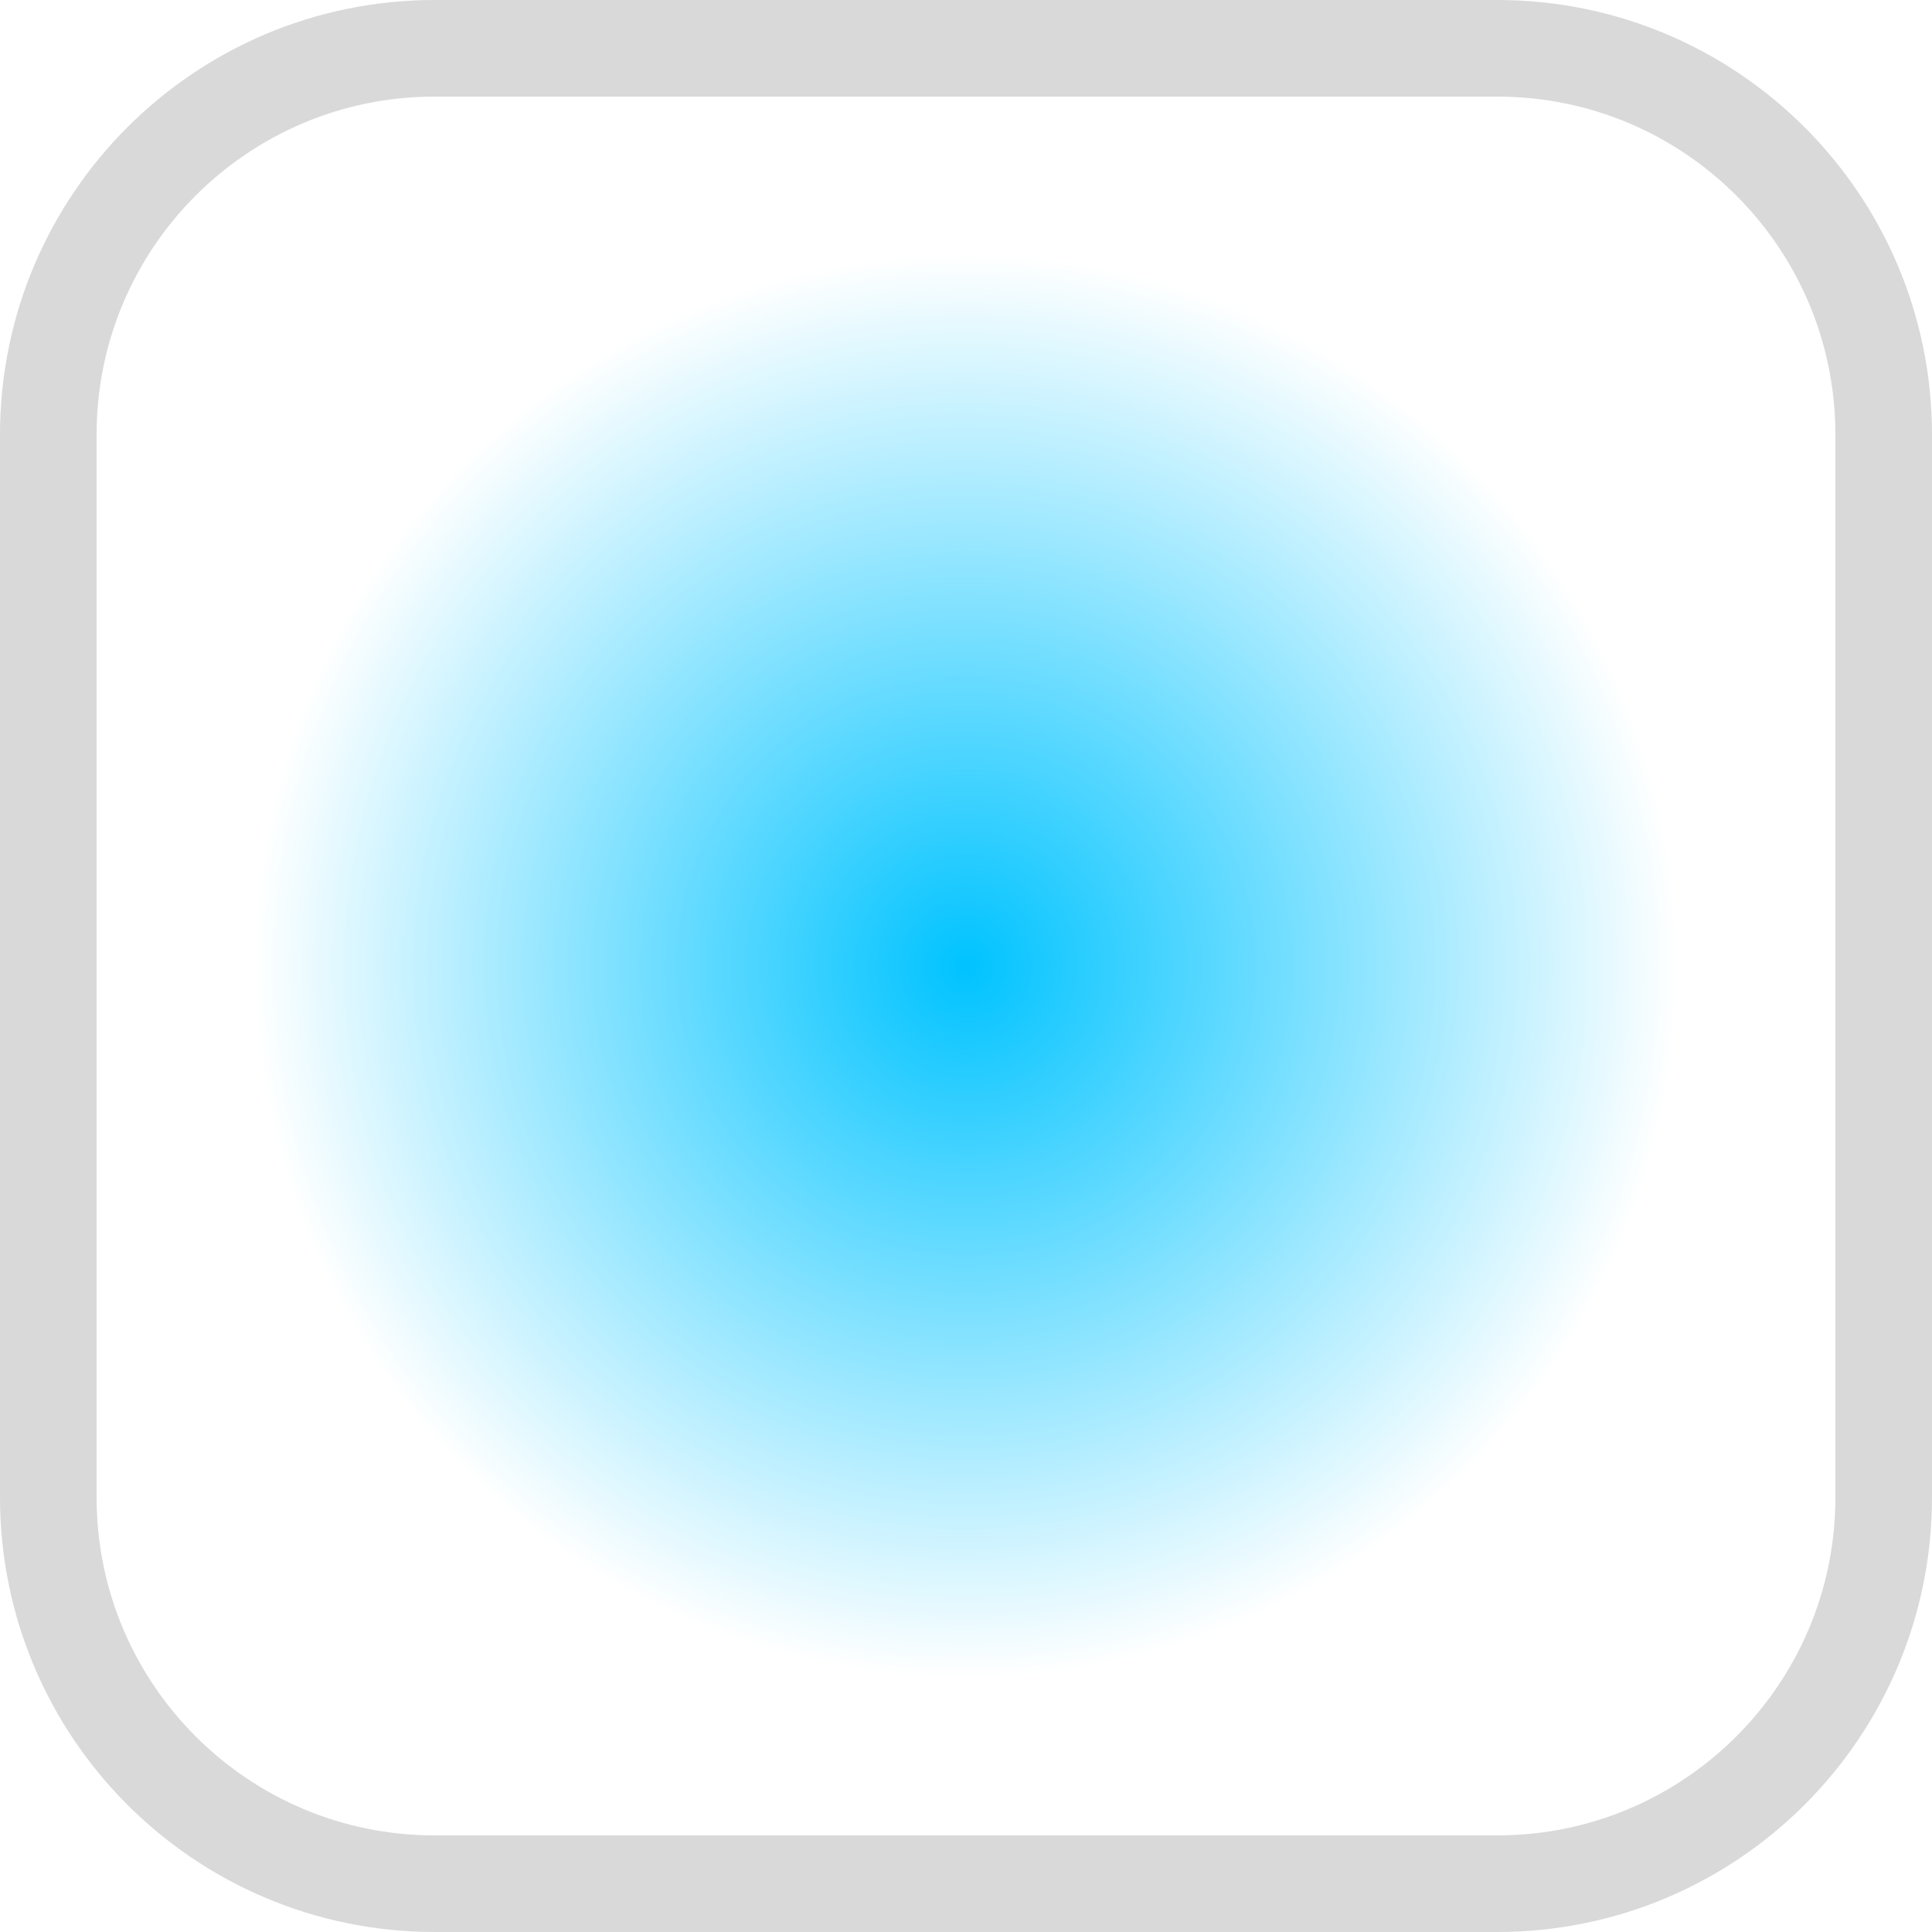
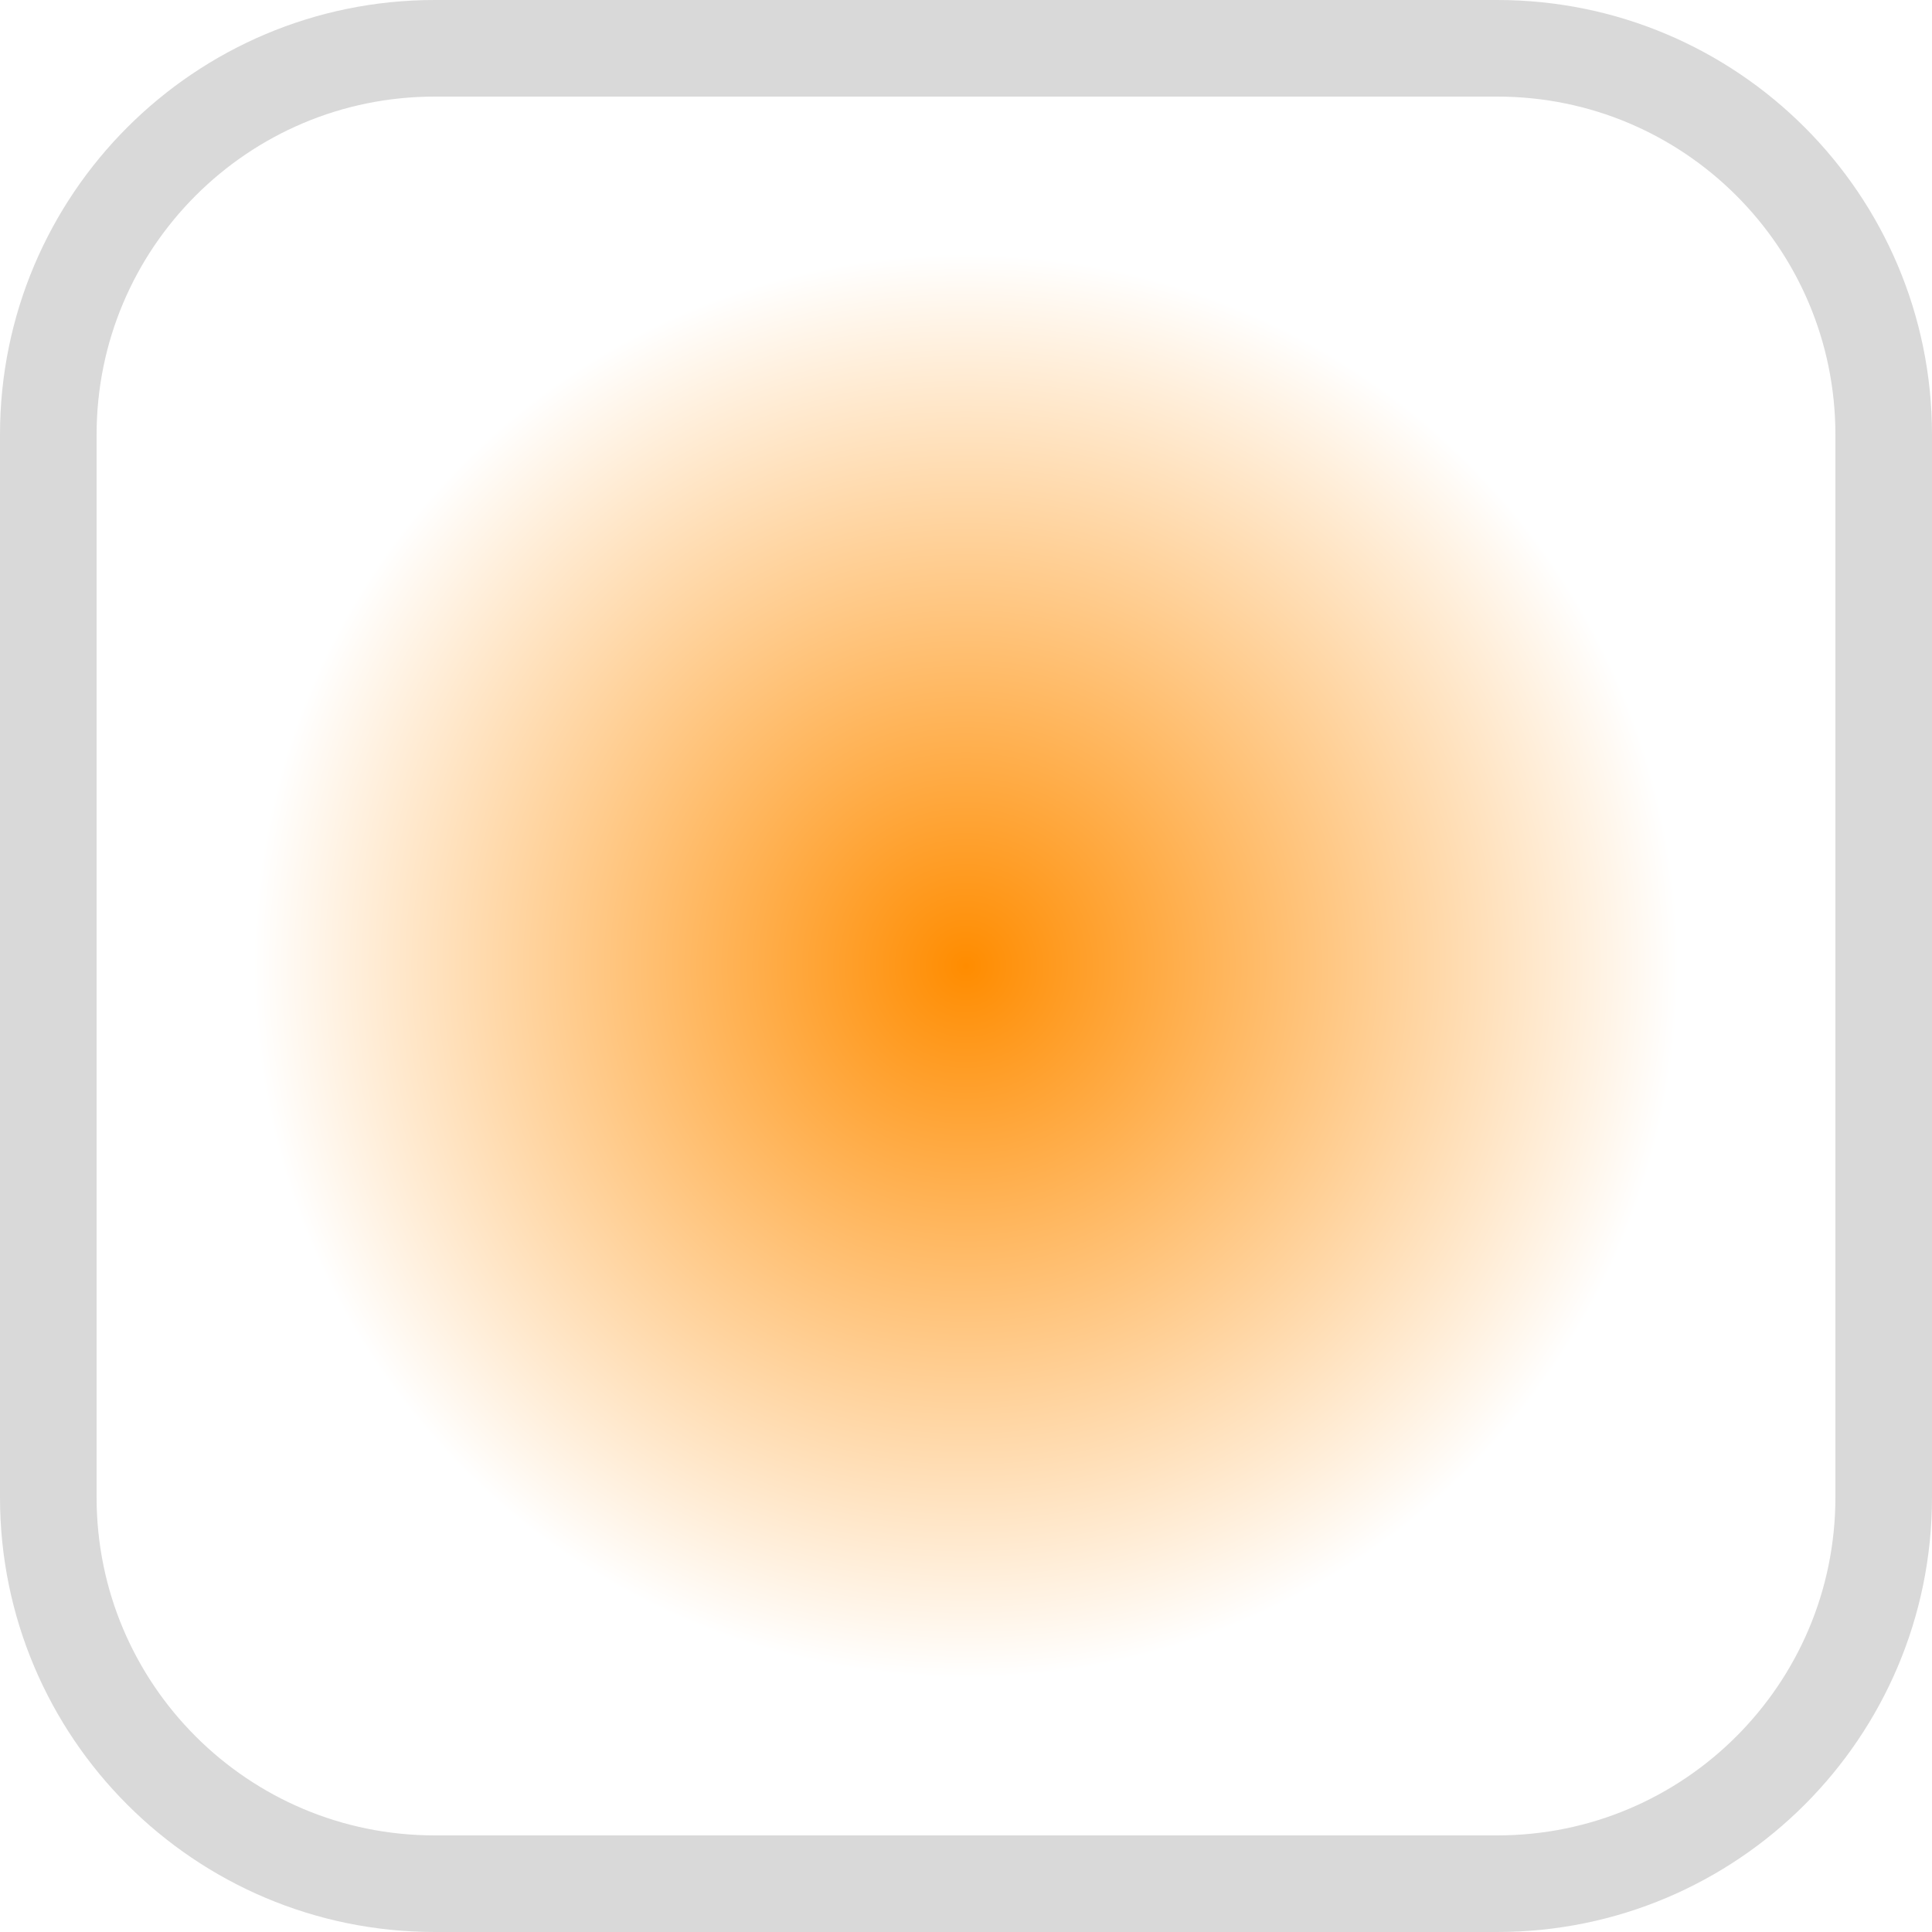
<svg xmlns="http://www.w3.org/2000/svg" width="20px" height="20px" viewBox="0 0 20 20" version="1.1">
  <defs>
    <radialGradient cx="50%" cy="50%" fx="50%" fy="50%" r="39.39%" id="radialGradient-1">
-       <stop stop-color="#00c3ff" offset="0%" />
+       <stop stop-color="#ff8c00" offset="0%" />
      <stop stop-color="#FFFFFF" offset="100%" />
    </radialGradient>
  </defs>
  <g id="fill-radial-enabled" stroke="none" stroke-width="1" fill="none" fill-rule="evenodd" stroke-opacity="0.15">
    <rect id="Radial" stroke="#000000" fill="url(#radialGradient-1)" x="0.5" y="0.5" width="19" height="19" rx="4" />
  </g>
</svg>
